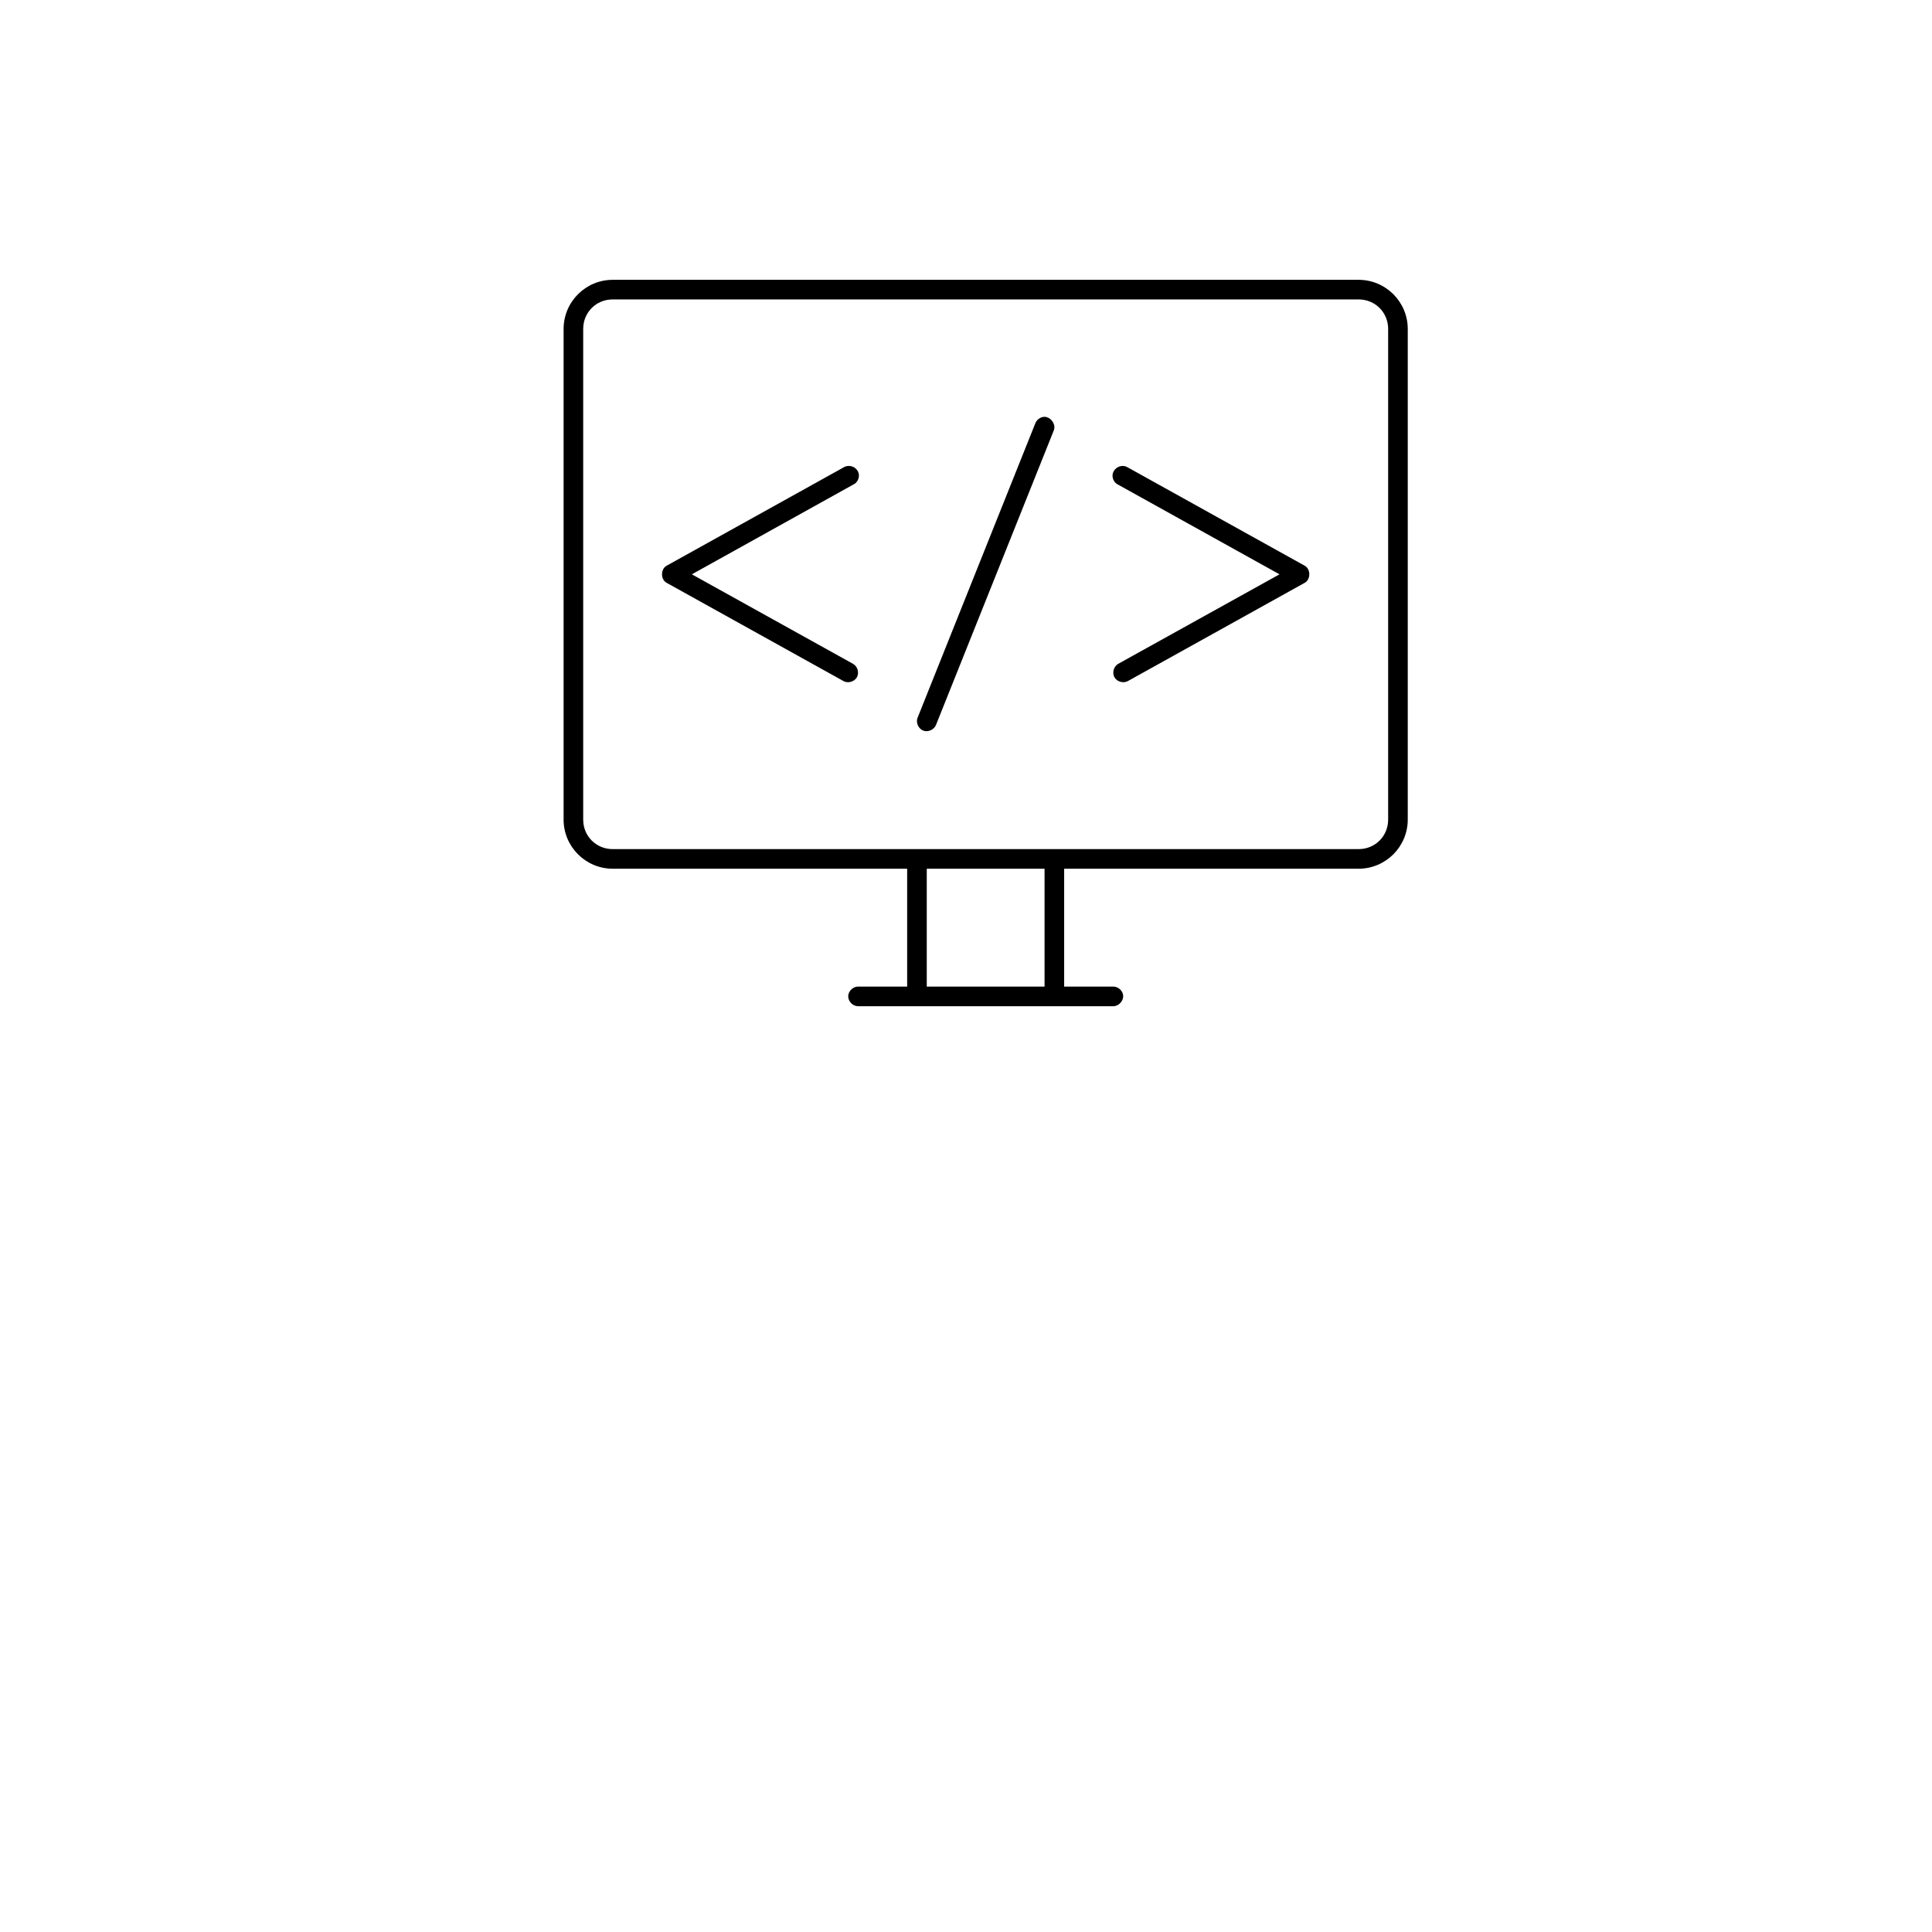
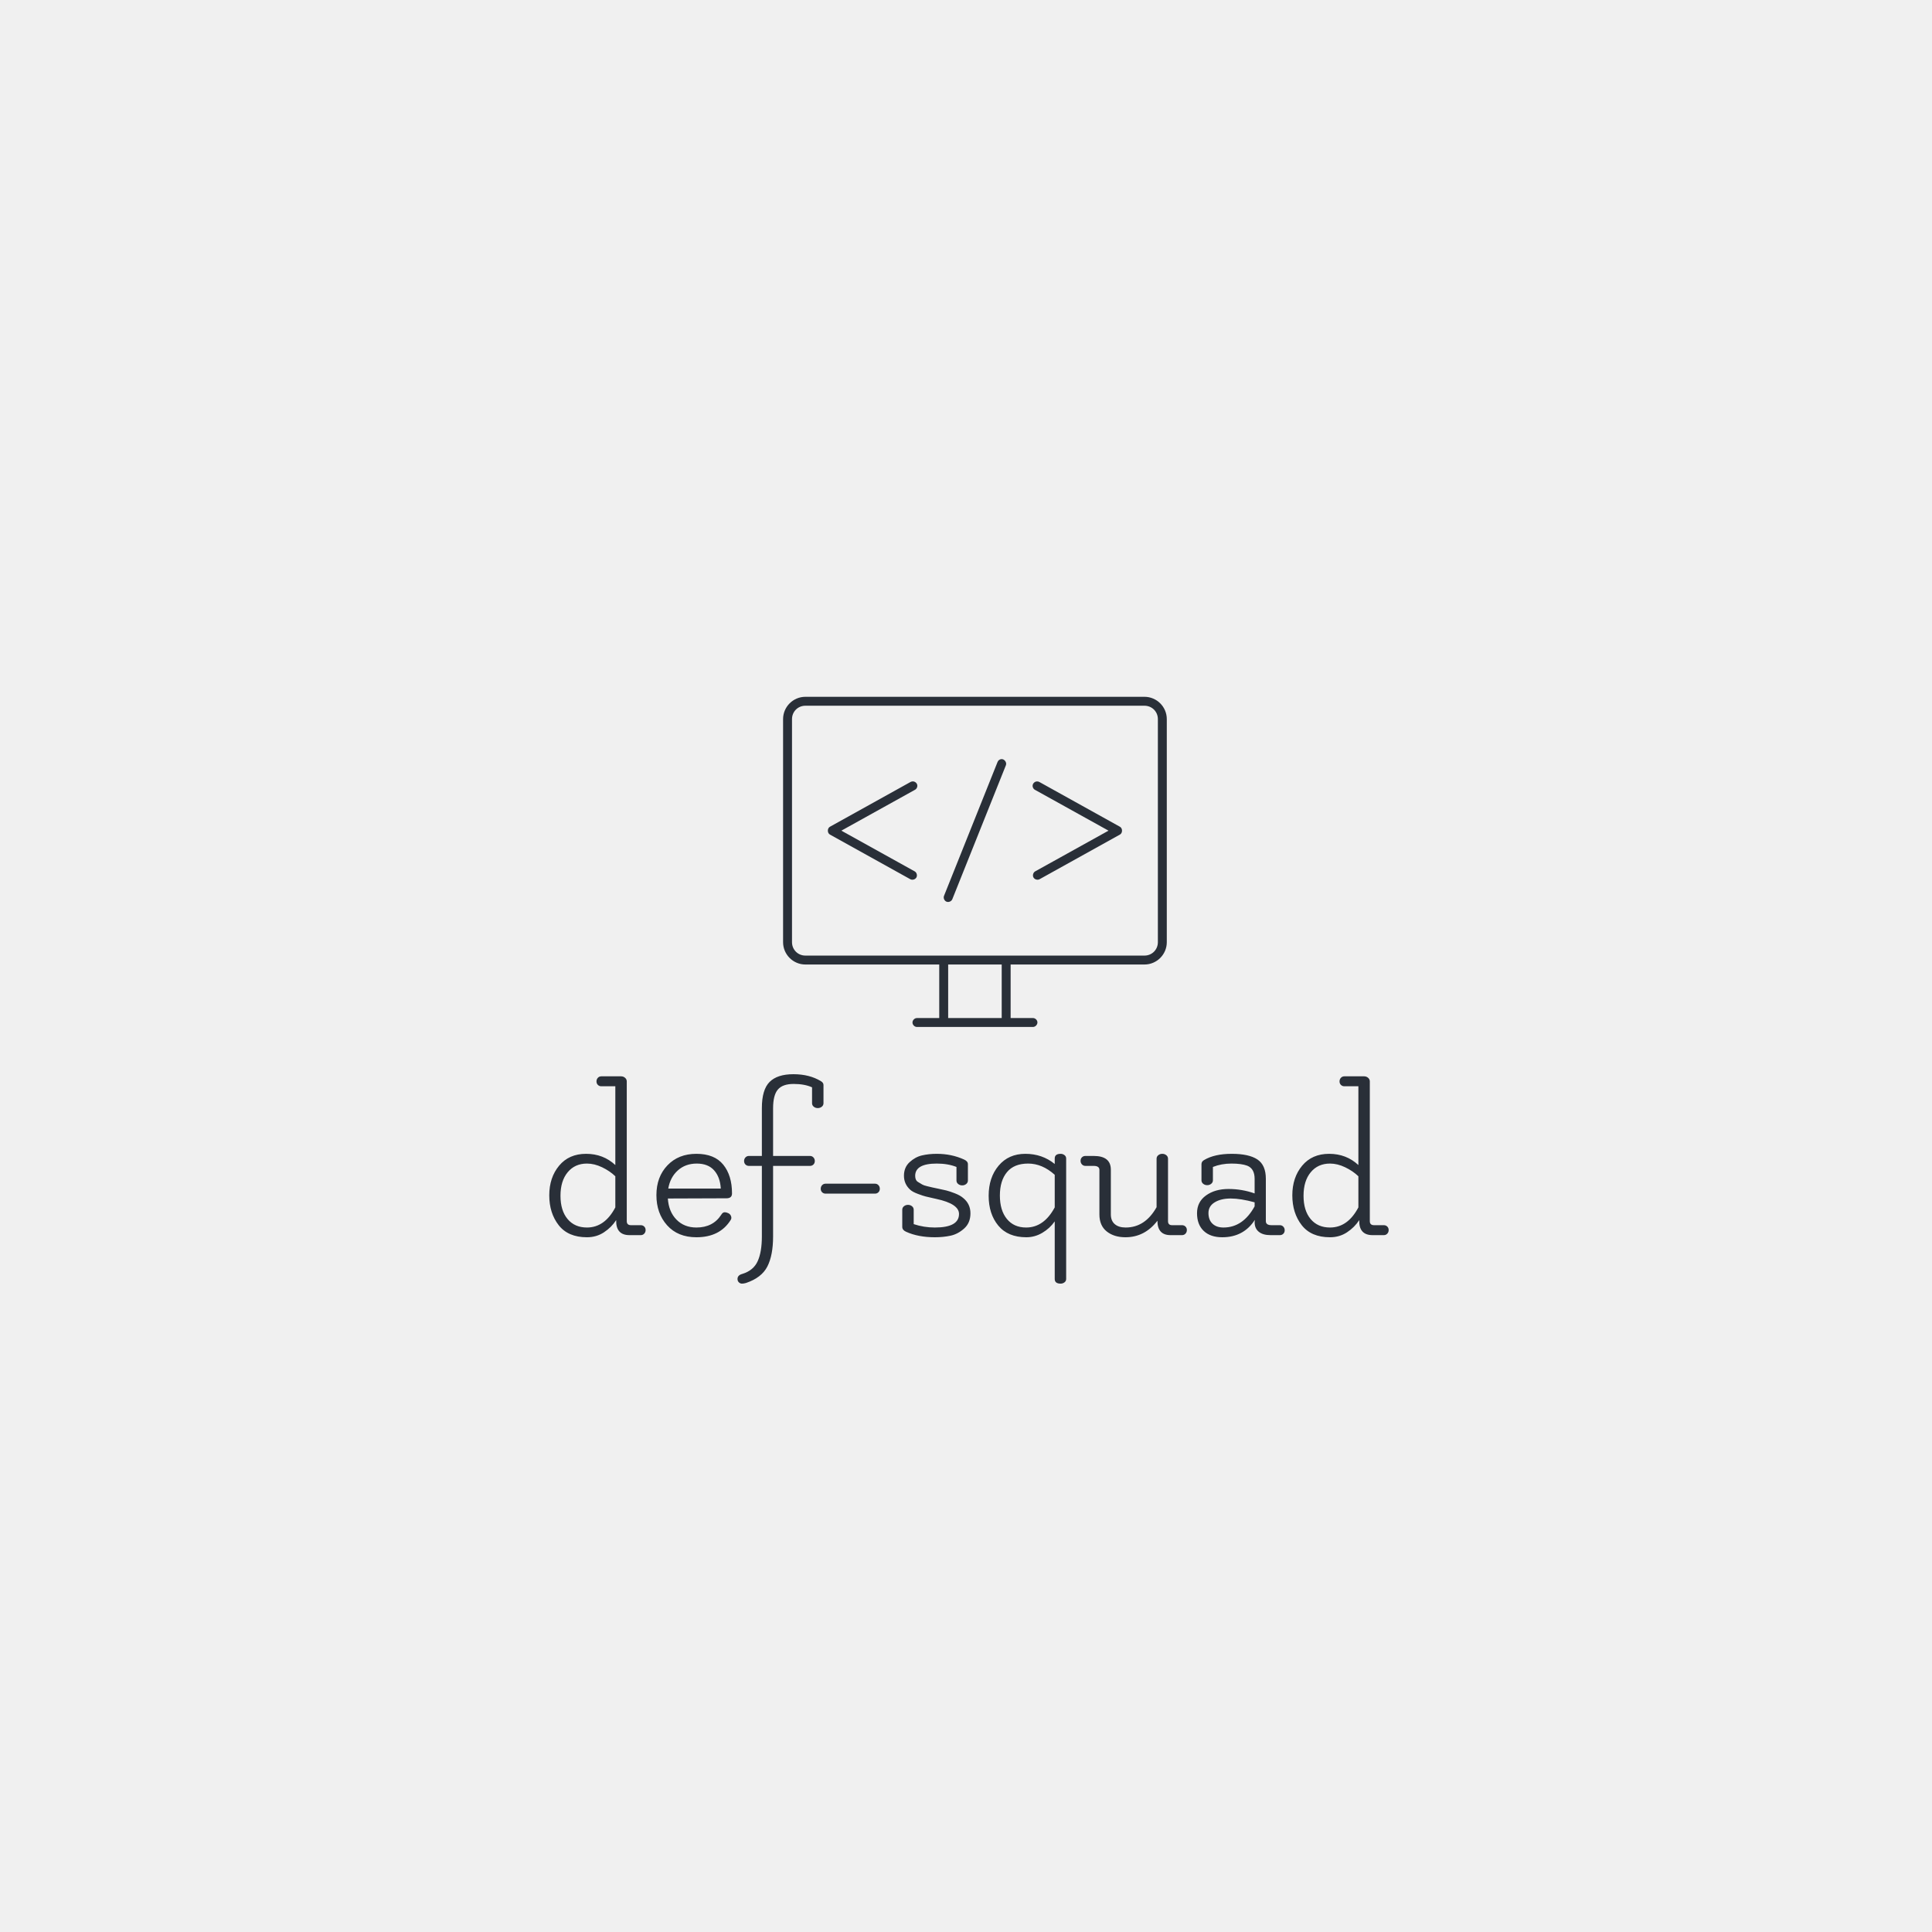
- <svg xmlns="http://www.w3.org/2000/svg" version="1.1" width="500" height="500" viewBox="0 0 500 500" xml:space="preserve">
-   <defs>
- </defs>
-   <rect x="0" y="0" width="100%" height="100%" fill="#ffffff" />
-   <g transform="matrix(6.875 0 0 6.875 250 225.6822)" id="236065">
-     <g style="" vector-effect="non-scaling-stroke">
-       <g transform="matrix(1 0 0 1 0.7403 -8.621)" id="769286">
-         <path style="stroke: none; stroke-width: 1; stroke-dasharray: none; stroke-linecap: butt; stroke-dashoffset: 0; stroke-linejoin: miter; stroke-miterlimit: 4; is-custom-font: none; font-file-url: none; fill: rrgb(255,255,255); fill-rule: nonzero; opacity: 1;" transform=" translate(-80.7402, -71.379)" d="M 66.699 57.707 C 65.684 57.707 64.852 58.535 64.852 59.555 L 64.852 78.027 C 64.852 79.047 65.684 79.875 66.699 79.875 L 77.785 79.875 L 77.785 84.312 L 75.938 84.312 C 75.742 84.312 75.566 84.488 75.566 84.68 C 75.566 84.875 75.742 85.051 75.938 85.051 C 79.137 85.051 82.332 85.051 85.531 85.051 C 85.746 85.059 85.941 84.848 85.914 84.633 C 85.891 84.453 85.715 84.305 85.531 84.312 L 83.695 84.312 L 83.695 79.875 L 94.781 79.875 C 95.797 79.875 96.629 79.047 96.629 78.027 L 96.629 59.555 C 96.629 58.535 95.797 57.707 94.781 57.707 Z M 66.699 58.445 L 94.781 58.445 C 95.402 58.445 95.891 58.934 95.891 59.555 L 95.891 78.027 C 95.891 78.648 95.402 79.137 94.781 79.137 L 66.699 79.137 C 66.078 79.137 65.59 78.648 65.59 78.027 L 65.59 59.555 C 65.59 58.934 66.078 58.445 66.699 58.445 Z M 82.91 62.867 C 82.777 62.887 82.656 62.984 82.609 63.109 L 78.176 74.195 C 78.105 74.375 78.207 74.605 78.391 74.676 C 78.57 74.746 78.801 74.641 78.871 74.461 L 83.305 63.375 C 83.402 63.137 83.168 62.832 82.91 62.867 Z M 75.555 64.715 C 75.496 64.719 75.434 64.738 75.383 64.773 L 68.73 68.469 C 68.5 68.594 68.5 68.988 68.73 69.113 L 75.383 72.809 C 75.551 72.906 75.793 72.84 75.891 72.672 C 75.988 72.504 75.922 72.262 75.75 72.164 L 69.68 68.793 L 75.75 65.418 C 75.914 65.348 76.004 65.152 75.957 64.984 C 75.91 64.812 75.73 64.695 75.555 64.715 Z M 85.879 64.715 C 85.715 64.719 85.559 64.848 85.523 65.008 C 85.488 65.172 85.578 65.352 85.727 65.418 L 91.801 68.793 L 85.727 72.164 C 85.559 72.262 85.492 72.504 85.59 72.672 C 85.688 72.84 85.93 72.906 86.098 72.809 L 92.75 69.113 C 92.98 68.988 92.98 68.594 92.75 68.469 L 86.098 64.773 C 86.031 64.73 85.957 64.711 85.879 64.715 Z M 78.523 79.875 L 82.957 79.875 L 82.957 84.312 L 78.523 84.312 Z M 78.523 79.875" stroke-linecap="round" />
-       </g>
-       <g transform="matrix(1 0 0 1 0.2461 17.6328)" id="69567">
-         <path style="stroke: none; stroke-width: 1; stroke-dasharray: none; stroke-linecap: butt; stroke-dashoffset: 0; stroke-linejoin: miter; stroke-miterlimit: 4; is-custom-font: none; font-file-url: none; fill: rgb(255,255,255); fill-rule: nonzero; opacity: 1;" transform=" translate(-80.2461, -97.6328)" d="M 48.609 96.363 C 47.941 96.363 47.41 96.602 47.012 97.082 C 46.617 97.559 46.418 98.207 46.418 99.027 C 46.418 99.844 46.613 100.488 47.004 100.957 C 47.395 101.422 47.93 101.656 48.609 101.656 C 49.59 101.656 50.375 101.102 50.961 99.992 L 50.961 97.414 C 50.656 97.121 50.289 96.871 49.863 96.668 C 49.438 96.465 49.02 96.363 48.609 96.363 Z M 50.961 96.484 L 50.961 89.961 L 49.801 89.961 C 49.684 89.961 49.59 89.922 49.512 89.848 C 49.438 89.77 49.398 89.676 49.398 89.559 C 49.398 89.441 49.438 89.34 49.512 89.258 C 49.59 89.176 49.684 89.137 49.801 89.137 L 51.434 89.137 C 51.562 89.137 51.672 89.176 51.766 89.258 C 51.859 89.34 51.906 89.441 51.906 89.559 L 51.906 101.133 C 51.906 101.355 52.023 101.465 52.258 101.465 L 53.062 101.465 C 53.18 101.465 53.277 101.504 53.352 101.578 C 53.43 101.656 53.469 101.75 53.469 101.867 C 53.469 101.984 53.43 102.086 53.352 102.168 C 53.277 102.246 53.18 102.289 53.062 102.289 L 52.133 102.289 C 51.375 102.289 51.008 101.875 51.027 101.043 C 50.773 101.441 50.438 101.777 50.02 102.051 C 49.605 102.328 49.137 102.465 48.609 102.465 C 47.57 102.465 46.789 102.133 46.27 101.465 C 45.746 100.797 45.488 99.973 45.488 98.992 C 45.488 98.012 45.758 97.191 46.305 96.535 C 46.848 95.883 47.594 95.555 48.539 95.555 C 49.484 95.555 50.293 95.863 50.961 96.484 Z M 59.691 98.43 C 59.656 97.801 59.473 97.297 59.141 96.922 C 58.809 96.547 58.328 96.363 57.703 96.363 C 57.078 96.363 56.555 96.551 56.133 96.93 C 55.711 97.312 55.449 97.812 55.344 98.43 Z M 59.727 100.605 C 59.809 100.465 59.902 100.395 60.008 100.395 C 60.113 100.395 60.219 100.422 60.324 100.473 C 60.43 100.527 60.504 100.609 60.543 100.719 C 60.582 100.832 60.574 100.934 60.516 101.027 C 59.922 101.984 58.973 102.465 57.676 102.465 C 56.648 102.465 55.836 102.133 55.246 101.473 C 54.656 100.812 54.359 99.98 54.359 98.973 C 54.359 97.969 54.664 97.148 55.273 96.512 C 55.883 95.875 56.684 95.555 57.676 95.555 C 58.668 95.555 59.41 95.852 59.895 96.449 C 60.379 97.047 60.621 97.84 60.621 98.836 C 60.621 99.102 60.469 99.238 60.164 99.238 L 55.309 99.254 C 55.355 99.98 55.59 100.562 56.02 101 C 56.445 101.438 56.996 101.656 57.676 101.656 C 58.586 101.656 59.273 101.309 59.727 100.605 Z M 61.781 106.254 C 61.652 106.289 61.539 106.305 61.445 106.305 C 61.352 106.305 61.27 106.27 61.191 106.199 C 61.117 106.129 61.078 106.035 61.078 105.918 C 61.078 105.707 61.211 105.566 61.48 105.5 C 62.09 105.312 62.512 104.965 62.742 104.453 C 62.977 103.945 63.094 103.258 63.094 102.395 L 63.094 96.555 L 62.023 96.555 C 61.906 96.555 61.812 96.516 61.734 96.441 C 61.66 96.363 61.621 96.27 61.621 96.152 C 61.621 96.035 61.66 95.934 61.734 95.852 C 61.812 95.77 61.906 95.73 62.023 95.73 L 63.094 95.73 L 63.094 91.766 C 63.094 90.75 63.309 90.027 63.734 89.602 C 64.16 89.176 64.82 88.961 65.707 88.961 C 66.598 88.961 67.355 89.152 67.988 89.539 C 68.129 89.621 68.199 89.727 68.199 89.855 L 68.199 91.363 C 68.199 91.48 68.152 91.578 68.059 91.652 C 67.965 91.73 67.852 91.766 67.723 91.766 C 67.594 91.766 67.484 91.73 67.391 91.652 C 67.297 91.578 67.25 91.48 67.25 91.363 L 67.25 90.047 C 66.84 89.859 66.332 89.77 65.727 89.77 C 65.117 89.77 64.684 89.922 64.418 90.23 C 64.156 90.543 64.023 91.059 64.023 91.785 L 64.023 95.73 L 67.074 95.73 C 67.191 95.73 67.289 95.77 67.363 95.852 C 67.441 95.934 67.48 96.035 67.48 96.152 C 67.48 96.27 67.441 96.363 67.363 96.441 C 67.289 96.516 67.191 96.555 67.074 96.555 L 64.023 96.555 L 64.023 102.395 C 64.023 103.434 63.867 104.266 63.551 104.883 C 63.234 105.504 62.645 105.961 61.781 106.254 Z M 72.461 98.852 L 68.375 98.852 C 68.258 98.852 68.16 98.812 68.082 98.738 C 68.008 98.66 67.969 98.566 67.969 98.449 C 67.969 98.332 68.008 98.23 68.082 98.148 C 68.16 98.07 68.258 98.027 68.375 98.027 L 72.461 98.027 C 72.574 98.027 72.672 98.07 72.75 98.148 C 72.824 98.23 72.863 98.332 72.863 98.449 C 72.863 98.566 72.824 98.66 72.75 98.738 C 72.672 98.812 72.574 98.852 72.461 98.852 Z M 74.723 101.605 L 74.723 100.184 C 74.723 100.066 74.77 99.973 74.863 99.895 C 74.957 99.82 75.066 99.781 75.195 99.781 C 75.324 99.781 75.434 99.82 75.527 99.895 C 75.621 99.973 75.668 100.066 75.668 100.184 L 75.668 101.379 C 76.23 101.562 76.812 101.656 77.422 101.656 C 78.754 101.656 79.422 101.285 79.422 100.535 C 79.422 99.973 78.797 99.559 77.543 99.289 C 77.488 99.277 77.359 99.25 77.16 99.203 C 76.961 99.156 76.797 99.117 76.668 99.09 C 76.539 99.059 76.324 98.988 76.027 98.879 C 75.73 98.766 75.516 98.652 75.387 98.535 C 75.035 98.219 74.863 97.832 74.863 97.371 C 74.863 96.906 75.016 96.535 75.328 96.246 C 75.637 95.961 75.977 95.773 76.352 95.688 C 76.727 95.598 77.137 95.555 77.578 95.555 C 78.398 95.555 79.152 95.711 79.844 96.027 C 80.051 96.121 80.156 96.25 80.156 96.414 L 80.156 97.766 C 80.156 97.883 80.109 97.977 80.016 98.055 C 79.926 98.129 79.812 98.168 79.684 98.168 C 79.555 98.168 79.445 98.129 79.352 98.055 C 79.258 97.977 79.211 97.883 79.211 97.766 L 79.211 96.641 C 78.742 96.453 78.199 96.363 77.578 96.363 C 76.387 96.363 75.793 96.699 75.793 97.379 C 75.793 97.625 75.871 97.793 76.027 97.887 C 76.188 97.98 76.301 98.051 76.379 98.098 C 76.453 98.145 76.594 98.191 76.789 98.238 C 77.07 98.309 77.359 98.371 77.648 98.43 C 77.941 98.488 78.184 98.543 78.367 98.59 C 78.555 98.637 78.793 98.715 79.078 98.824 C 79.367 98.938 79.59 99.062 79.754 99.203 C 80.164 99.531 80.367 99.957 80.367 100.484 C 80.367 101.008 80.195 101.426 79.852 101.738 C 79.508 102.047 79.133 102.246 78.73 102.332 C 78.324 102.422 77.891 102.465 77.422 102.465 C 76.5 102.465 75.703 102.312 75.035 102.008 C 74.828 101.914 74.723 101.781 74.723 101.605 Z M 87.84 106.305 C 87.512 106.305 87.348 106.176 87.348 105.918 L 87.348 101.148 C 87.078 101.535 86.738 101.852 86.32 102.098 C 85.906 102.34 85.465 102.465 84.996 102.465 C 83.98 102.465 83.207 102.145 82.676 101.5 C 82.141 100.855 81.875 100.031 81.875 99.027 C 81.875 98.023 82.152 97.191 82.699 96.535 C 83.25 95.883 83.988 95.555 84.918 95.555 C 85.848 95.555 86.656 95.836 87.348 96.398 L 87.348 95.941 C 87.348 95.684 87.512 95.555 87.84 95.555 C 87.957 95.555 88.062 95.59 88.156 95.66 C 88.25 95.73 88.293 95.824 88.293 95.941 L 88.293 105.918 C 88.293 106.035 88.25 106.129 88.156 106.199 C 88.062 106.27 87.957 106.305 87.84 106.305 Z M 87.348 99.992 L 87.348 97.289 C 86.656 96.672 85.926 96.363 85.148 96.363 C 84.371 96.363 83.785 96.598 83.395 97.07 C 83 97.547 82.805 98.191 82.805 99.008 C 82.805 99.828 83 100.473 83.383 100.949 C 83.77 101.422 84.301 101.656 84.98 101.656 C 85.961 101.656 86.75 101.102 87.348 99.992 Z M 97.062 101.465 L 97.887 101.465 C 98.004 101.465 98.102 101.504 98.176 101.578 C 98.254 101.656 98.289 101.75 98.289 101.867 C 98.289 101.984 98.254 102.086 98.176 102.168 C 98.102 102.246 98.004 102.289 97.887 102.289 L 96.941 102.289 C 96.215 102.289 95.852 101.891 95.852 101.098 C 95.152 102.008 94.27 102.465 93.207 102.465 C 92.574 102.465 92.055 102.305 91.652 101.98 C 91.25 101.66 91.047 101.191 91.047 100.57 L 91.047 96.887 C 91.047 96.664 90.891 96.555 90.574 96.555 L 89.891 96.555 C 89.773 96.555 89.676 96.512 89.602 96.43 C 89.523 96.352 89.488 96.25 89.488 96.133 C 89.488 96.016 89.523 95.922 89.602 95.844 C 89.676 95.77 89.773 95.73 89.891 95.73 L 90.574 95.73 C 91.523 95.73 91.996 96.109 91.996 96.871 L 91.996 100.57 C 91.996 100.922 92.102 101.191 92.32 101.379 C 92.535 101.562 92.836 101.656 93.223 101.656 C 94.297 101.656 95.152 101.098 95.781 99.973 L 95.781 95.957 C 95.781 95.84 95.828 95.746 95.922 95.668 C 96.016 95.594 96.129 95.555 96.258 95.555 C 96.387 95.555 96.496 95.594 96.59 95.668 C 96.684 95.746 96.73 95.84 96.73 95.957 L 96.73 101.133 C 96.73 101.355 96.84 101.465 97.062 101.465 Z M 103.902 99.902 L 103.902 99.57 C 103.133 99.359 102.473 99.254 101.93 99.254 C 101.387 99.254 100.941 99.359 100.598 99.57 C 100.254 99.781 100.078 100.078 100.078 100.457 C 100.078 100.836 100.191 101.133 100.414 101.344 C 100.637 101.551 100.938 101.656 101.324 101.656 C 102.398 101.656 103.258 101.074 103.902 99.902 Z M 105.305 101.465 L 105.988 101.465 C 106.105 101.465 106.203 101.504 106.277 101.586 C 106.355 101.668 106.395 101.77 106.395 101.887 C 106.395 102.004 106.355 102.098 106.277 102.176 C 106.203 102.25 106.105 102.289 105.988 102.289 L 105.219 102.289 C 104.797 102.289 104.473 102.195 104.246 102.008 C 104.016 101.82 103.902 101.559 103.902 101.219 C 103.902 101.16 103.91 101.098 103.922 101.027 C 103.301 101.984 102.398 102.465 101.219 102.465 C 100.566 102.465 100.055 102.289 99.684 101.938 C 99.316 101.586 99.133 101.098 99.133 100.473 C 99.133 99.848 99.383 99.355 99.879 99 C 100.375 98.645 100.996 98.465 101.738 98.465 C 102.48 98.465 103.199 98.59 103.902 98.836 L 103.902 97.625 C 103.902 97.062 103.699 96.699 103.289 96.535 C 102.973 96.422 102.539 96.363 101.98 96.363 C 101.426 96.363 100.914 96.453 100.449 96.641 L 100.449 97.746 C 100.449 97.863 100.402 97.961 100.309 98.035 C 100.215 98.113 100.102 98.148 99.973 98.148 C 99.848 98.148 99.734 98.113 99.641 98.035 C 99.547 97.961 99.5 97.863 99.5 97.746 L 99.5 96.414 C 99.5 96.262 99.578 96.145 99.73 96.062 C 100.301 95.723 101.062 95.555 102.008 95.555 C 102.957 95.555 103.664 95.711 104.129 96.02 C 104.598 96.328 104.832 96.863 104.832 97.625 L 104.832 101.133 C 104.832 101.355 104.988 101.465 105.305 101.465 Z M 110.145 96.363 C 109.48 96.363 108.949 96.602 108.551 97.082 C 108.152 97.559 107.953 98.207 107.953 99.027 C 107.953 99.844 108.148 100.488 108.543 100.957 C 108.934 101.422 109.469 101.656 110.145 101.656 C 111.129 101.656 111.91 101.102 112.496 99.992 L 112.496 97.414 C 112.191 97.121 111.828 96.871 111.398 96.668 C 110.973 96.465 110.555 96.363 110.145 96.363 Z M 112.496 96.484 L 112.496 89.961 L 111.34 89.961 C 111.223 89.961 111.125 89.922 111.051 89.848 C 110.973 89.77 110.934 89.676 110.934 89.559 C 110.934 89.441 110.973 89.34 111.051 89.258 C 111.125 89.176 111.223 89.137 111.34 89.137 L 112.969 89.137 C 113.098 89.137 113.207 89.176 113.301 89.258 C 113.395 89.34 113.441 89.441 113.441 89.559 L 113.441 101.133 C 113.441 101.355 113.559 101.465 113.793 101.465 L 114.602 101.465 C 114.719 101.465 114.812 101.504 114.891 101.578 C 114.965 101.656 115.004 101.75 115.004 101.867 C 115.004 101.984 114.965 102.086 114.891 102.168 C 114.812 102.246 114.719 102.289 114.602 102.289 L 113.672 102.289 C 112.91 102.289 112.543 101.875 112.566 101.043 C 112.309 101.441 111.973 101.777 111.559 102.051 C 111.141 102.328 110.672 102.465 110.145 102.465 C 109.105 102.465 108.324 102.133 107.805 101.465 C 107.285 100.797 107.023 99.973 107.023 98.992 C 107.023 98.012 107.297 97.191 107.84 96.535 C 108.383 95.883 109.129 95.555 110.074 95.555 C 111.023 95.555 111.828 95.863 112.496 96.484 Z M 112.496 96.484" stroke-linecap="round" />
-       </g>
-     </g>
-   </g>
+ <svg xmlns="http://www.w3.org/2000/svg" width="512" height="512" style="overflow: visible;" viewBox="0 0 512 512" data-svgdocument="" x="0" y="0" overflow="hidden" data-bbox="145.560498289937 184.06986833244196 222.4503073947226 156.10551796073383">
+   <defs transform="matrix(0.7966864, 0, 0, 0.7966864, -30.77502, 161.4326)" data-uid="o_engl54ijh_4" />
+   <path id="_aNvBQAGdBTcRelv892A_s" d="m 12,965.363 c -2.753,0 -5,2.247 -5,5 l 0,49.999 c 0,2.753 2.247,5 5,5 l 30,0 0,12 -5,0 c -0.523,0 -0.999,0.476 -0.999,1 0,0.524 0.476,1 0.999,1 8.656,0 17.312,0 25.969,0 0.578,0.024 1.105,-0.55 1.031,-1.125 -0.061,-0.492 -0.537,-0.895 -1.031,-0.875 l -4.969,0 0,-12 30,0 c 2.753,0 5,-2.247 5,-5 l 0,-49.999 c 0,-2.753 -2.247,-5 -5,-5 z m 0,2 76,0 c 1.679,0 3,1.321 3,3 l 0,49.999 c 0,1.679 -1.321,3 -3,3 l -76,0 c -1.679,0 -3,-1.321 -3,-3 l 0,-49.999 c 0,-1.679 1.321,-3 3,-3 z m 43.875,11.969 c -0.363,0.048 -0.69,0.311 -0.812,0.656 l -12,30 c -0.188,0.491 0.087,1.109 0.578,1.297 0.491,0.188 1.109,-0.087 1.297,-0.578 l 12,-30 c 0.27,-0.648 -0.367,-1.473 -1.062,-1.375 z m -19.906,5 c -0.166,0.012 -0.329,0.066 -0.469,0.156 l -18,10 c -0.621,0.344 -0.621,1.406 0,1.75 l 18,10 c 0.458,0.262 1.113,0.083 1.375,-0.375 0.262,-0.458 0.083,-1.113 -0.375,-1.375 L 20.062,995.363 36.5,986.238 c 0.434,-0.193 0.685,-0.725 0.558,-1.183 -0.128,-0.458 -0.618,-0.783 -1.089,-0.724 z m 27.938,0 c -0.448,0.007 -0.868,0.353 -0.961,0.791 -0.093,0.438 0.149,0.925 0.555,1.115 l 16.438,9.125 -16.438,9.125 c -0.458,0.262 -0.637,0.917 -0.375,1.375 0.262,0.458 0.917,0.637 1.375,0.375 l 18,-10 c 0.621,-0.344 0.621,-1.406 0,-1.75 l -18,-10 c -0.175,-0.112 -0.386,-0.168 -0.594,-0.156 z M 44,1025.362 l 12,0 0,12 -12,0 z" fill="#292f38" fill-opacity="1" stroke="none" marker="none" visibility="visible" display="inline" overflow="visible" transform="matrix(1.182413, 0, 0, 1.182413, 199.2476, -956.7971)" direction="ltr" baseline-shift="baseline" color="rgb(0, 0, 0)" stroke-width="1" data-uid="o_engl54ijh_5" style="text-indent: 0px; text-transform: none;" />
+   <path text="def-squad" text-anchor="middle" font-size="100" letter-spacing="0" side="left" offset="0.5" dx="0" dy="0" space="preserve" href="" font-family="Flamenco" font-scale="contain" transform="matrix(0.5611763, 0, 0, 0.5611763, 255.8597, 327.3245)" x="0" y="0" fill="#292f38" data-fl-textpath="" id="_fOU6kpe3PPhIlda_Y4qMd" data-uid="o_engl54ijh_6" d="M-178.75-33.8L-178.75-33.8Q-184.45-33.8 -187.85-29.7Q-191.25-25.6 -191.25-18.6Q-191.25-11.6 -187.9-7.6Q-184.55-3.6 -178.75-3.6L-178.75-3.6Q-170.35-3.6 -165.35-13.1L-165.35-13.1L-165.35-27.8Q-167.95-30.3 -171.6-32.05Q-175.25-33.8 -178.75-33.8ZM-165.35-33.1L-165.35-70.3L-171.95-70.3Q-172.95-70.3 -173.6-70.95Q-174.25-71.6 -174.25-72.6Q-174.25-73.6 -173.6-74.3Q-172.95-75 -171.95-75L-171.95-75L-162.65-75Q-161.55-75 -160.75-74.3Q-159.95-73.6 -159.95-72.6L-159.95-72.6L-159.95-6.6Q-159.95-4.7 -157.95-4.7L-157.95-4.7L-153.35-4.7Q-152.35-4.7 -151.7-4.05Q-151.05-3.4 -151.05-2.4Q-151.05-1.4 -151.7-0.7Q-152.35 0 -153.35 0L-153.35 0L-158.65 0Q-165.15 0 -164.95-7.1L-164.95-7.1Q-167.15-3.7 -170.7-1.35Q-174.25 1 -178.75 1L-178.75 1Q-187.65 1 -192.1-4.7Q-196.55-10.4 -196.55-18.8Q-196.55-27.2 -191.9-32.8Q-187.25-38.4 -179.15-38.4Q-171.05-38.4 -165.35-33.1L-165.35-33.1ZM-115.55-22Q-115.85-27.4 -118.7-30.6Q-121.55-33.8 -126.9-33.8Q-132.25-33.8 -135.85-30.55Q-139.45-27.3 -140.35-22L-140.35-22L-115.55-22ZM-115.35-9.6L-115.35-9.6Q-114.65-10.8 -113.75-10.8Q-112.85-10.8 -111.95-10.35Q-111.05-9.9 -110.7-8.95Q-110.35-8 -110.85-7.2L-110.85-7.2Q-115.95 1 -127.05 1L-127.05 1Q-135.85 1 -140.9-4.65Q-145.95-10.3 -145.95-18.9Q-145.95-27.5 -140.75-32.95Q-135.55-38.4 -127.05-38.4Q-118.55-38.4 -114.4-33.3Q-110.25-28.2 -110.25-19.7L-110.25-19.7Q-110.25-17.4 -112.85-17.4L-112.85-17.4L-140.55-17.3Q-140.15-11.1 -136.5-7.35Q-132.85-3.6 -127.05-3.6L-127.05-3.6Q-119.25-3.6 -115.35-9.6ZM-103.65 22.6L-103.65 22.6Q-104.75 22.9 -105.55 22.9Q-106.35 22.9-107 22.3Q-107.65 21.7-107.65 20.7L-107.65 20.7Q-107.65 18.9 -105.35 18.3L-105.35 18.3Q-100.15 16.7 -98.15 12.35Q-96.15 8 -96.15 0.6L-96.15 0.6L-96.15-32.7L-102.25-32.7Q-103.25-32.7 -103.9-33.35Q-104.55-34 -104.55-35Q-104.55-36 -103.9-36.7Q-103.25-37.4 -102.25-37.4L-102.25-37.4L-96.15-37.4L-96.15-60Q-96.15-68.7 -92.5-72.35Q-88.85-76 -81.25-76Q-73.65-76 -68.25-72.7L-68.25-72.7Q-67.05-72 -67.05-70.9L-67.05-70.9L-67.05-62.3Q-67.05-61.3 -67.85-60.65Q-68.65-60 -69.75-60Q-70.85-60 -71.65-60.65Q-72.45-61.3 -72.45-62.3L-72.45-62.3L-72.45-69.8Q-75.95-71.4 -81.15-71.4Q-86.35-71.4 -88.6-68.75Q-90.85-66.1 -90.85-59.9L-90.85-59.9L-90.85-37.4L-73.45-37.4Q-72.45-37.4 -71.8-36.7Q-71.15-36 -71.15-35Q-71.15-34 -71.8-33.35Q-72.45-32.7 -73.45-32.7L-73.45-32.7L-90.85-32.7L-90.85 0.6Q-90.85 9.5 -93.55 14.8Q-96.25 20.1 -103.65 22.6ZM-42.75-19.6L-42.75-19.6L-66.05-19.6Q-67.05-19.6 -67.7-20.25Q-68.35-20.9 -68.35-21.9Q-68.35-22.9 -67.7-23.6Q-67.05-24.3 -66.05-24.3L-66.05-24.3L-42.75-24.3Q-41.75-24.3 -41.1-23.6Q-40.45-22.9 -40.45-21.9Q-40.45-20.9 -41.1-20.25Q-41.75-19.6 -42.75-19.6ZM-29.85-3.9L-29.85-3.9L-29.85-12Q-29.85-13 -29.05-13.65Q-28.25-14.3 -27.15-14.3Q-26.05-14.3 -25.25-13.65Q-24.45-13 -24.45-12L-24.45-12L-24.45-5.2Q-19.65-3.6 -14.45-3.6L-14.45-3.6Q-3.05-3.6 -3.05-10L-3.05-10Q-3.05-14.8 -13.75-17.1L-13.75-17.1Q-14.25-17.2 -15.95-17.6Q-17.65-18 -18.75-18.25Q-19.85-18.5 -22.4-19.45Q-24.95-20.4 -26.05-21.4L-26.05-21.4Q-29.05-24.1 -29.05-28.05Q-29.05-32 -26.4-34.45Q-23.75-36.9 -20.55-37.65Q-17.35-38.4 -13.55-38.4L-13.55-38.4Q-6.55-38.4 -0.65-35.7L-0.65-35.7Q 1.15-34.9  1.15-33.5L 1.15-33.5L 1.15-25.8Q 1.15-24.8  0.35-24.15Q-0.45-23.5 -1.55-23.5Q-2.65-23.5 -3.45-24.15Q-4.25-24.8 -4.25-25.8L-4.25-25.8L-4.25-32.2Q-8.25-33.8 -13.55-33.8L-13.55-33.8Q-23.75-33.8 -23.75-28L-23.75-28Q-23.75-25.9 -22.4-25.1Q-21.05-24.3 -20.4-23.9Q-19.75-23.5 -18.05-23.1L-18.05-23.1Q-15.65-22.5 -13.15-22Q-10.65-21.5 -9.05-21.1Q-7.45-20.7 -5-19.75Q-2.55-18.8 -1.15-17.6L-1.15-17.6Q 2.35-14.8  2.35-10.3Q 2.35-5.8 -0.6-3.15Q-3.55-0.5 -7 0.25Q-10.45 1 -14.45 1L-14.45 1Q-22.35 1 -28.05-1.6L-28.05-1.6Q-29.85-2.4 -29.85-3.9ZM 44.95 22.9L 44.95 22.9Q 42.15 22.9  42.15 20.7L 42.15 20.7L 42.15-6.5Q 39.85-3.2  36.3-1.1Q 32.75 1  28.75 1L 28.75 1Q 20.05 1  15.5-4.5Q 10.95-10  10.95-18.6Q 10.95-27.2  15.65-32.8Q 20.35-38.4  28.3-38.4Q 36.25-38.4  42.15-33.6L 42.15-33.6L 42.15-36.2Q 42.15-38.4  44.95-38.4L 44.95-38.4Q 45.95-38.4  46.75-37.8Q 47.55-37.2  47.55-36.2L 47.55-36.2L 47.55 20.7Q 47.55 21.7  46.75 22.3Q 45.95 22.9  44.95 22.9ZM 42.15-13.1L 42.15-28.5Q 36.25-33.8  29.6-33.8Q 22.95-33.8  19.6-29.75Q 16.25-25.7  16.25-18.7Q 16.25-11.7  19.55-7.65Q 22.85-3.6  28.65-3.6L 28.65-3.6Q 37.05-3.6  42.15-13.1L 42.15-13.1ZM 97.55-4.7L 97.55-4.7L 102.25-4.7Q 103.25-4.7  103.9-4.05Q 104.55-3.4  104.55-2.4Q 104.55-1.4  103.9-0.7Q 103.25 0  102.25 0L 102.25 0L 96.85 0Q 90.65 0  90.65-6.8L 90.65-6.8Q 84.65 1  75.55 1L 75.55 1Q 70.15 1  66.7-1.75Q 63.25-4.5  63.25-9.8L 63.25-9.8L 63.25-30.8Q 63.25-32.7  60.55-32.7L 60.55-32.7L 56.65-32.7Q 55.65-32.7  55-33.4Q 54.35-34.1  54.35-35.1Q 54.35-36.1  55-36.75Q 55.65-37.4  56.65-37.4L 56.65-37.4L 60.55-37.4Q 68.65-37.4  68.65-30.9L 68.65-30.9L 68.65-9.8Q 68.65-6.8  70.5-5.2Q 72.35-3.6  75.65-3.6L 75.65-3.6Q 84.85-3.6  90.25-13.2L 90.25-13.2L 90.25-36.1Q 90.25-37.1  91.05-37.75Q 91.85-38.4  92.95-38.4Q 94.05-38.4  94.85-37.75Q 95.65-37.1  95.65-36.1L 95.65-36.1L 95.65-6.6Q 95.65-4.7  97.55-4.7ZM 136.55-13.6L 136.55-15.5Q 129.95-17.3  125.3-17.3Q 120.65-17.3  117.7-15.5Q 114.75-13.7  114.75-10.45Q 114.75-7.2  116.65-5.4Q 118.55-3.6  121.85-3.6L 121.85-3.6Q 131.05-3.6  136.55-13.6L 136.55-13.6ZM 144.55-4.7L 144.55-4.7L 148.45-4.7Q 149.45-4.7  150.1-4Q 150.75-3.3  150.75-2.3Q 150.75-1.3  150.1-0.65Q 149.45 0  148.45 0L 148.45 0L 144.05 0Q 140.45 0  138.5-1.6Q 136.55-3.2  136.55-6.1L 136.55-6.1Q 136.55-6.6  136.65-7.2L 136.65-7.2Q 131.35 1  121.25 1L 121.25 1Q 115.65 1  112.5-2Q 109.35-5  109.35-10.35Q 109.35-15.7  113.6-18.75Q 117.85-21.8  124.2-21.8Q 130.55-21.8  136.55-19.7L 136.55-19.7L 136.55-26.6Q 136.55-31.4  133.05-32.8L 133.05-32.8Q 130.35-33.8  125.6-33.8Q 120.85-33.8  116.85-32.2L 116.85-32.2L 116.85-25.9Q 116.85-24.9  116.05-24.25Q 115.25-23.6  114.15-23.6Q 113.05-23.6  112.25-24.25Q 111.45-24.9  111.45-25.9L 111.45-25.9L 111.45-33.5Q 111.45-34.8  112.75-35.5L 112.75-35.5Q 117.65-38.4  125.75-38.4Q 133.85-38.4  137.85-35.75Q 141.85-33.1  141.85-26.6L 141.85-26.6L 141.85-6.6Q 141.85-4.7  144.55-4.7ZM 172.15-33.8L 172.15-33.8Q 166.45-33.8  163.05-29.7Q 159.65-25.6  159.65-18.6Q 159.65-11.6  163-7.6Q 166.35-3.6  172.15-3.6L 172.15-3.6Q 180.55-3.6  185.55-13.1L 185.55-13.1L 185.55-27.8Q 182.95-30.3  179.3-32.05Q 175.65-33.8  172.15-33.8ZM 185.55-33.1L 185.55-70.3L 178.95-70.3Q 177.95-70.3  177.3-70.95Q 176.65-71.6  176.65-72.6Q 176.65-73.6  177.3-74.3Q 177.95-75  178.95-75L 178.95-75L 188.25-75Q 189.35-75  190.15-74.3Q 190.95-73.6  190.95-72.6L 190.95-72.6L 190.95-6.6Q 190.95-4.7  192.95-4.7L 192.95-4.7L 197.55-4.7Q 198.55-4.7  199.2-4.05Q 199.85-3.4  199.85-2.4Q 199.85-1.4  199.2-0.7Q 198.55 0  197.55 0L 197.55 0L 192.25 0Q 185.75 0  185.95-7.1L 185.95-7.1Q 183.75-3.7  180.2-1.35Q 176.65 1  172.15 1L 172.15 1Q 163.25 1  158.8-4.7Q 154.35-10.4  154.35-18.8Q 154.35-27.2  159-32.8Q 163.65-38.4  171.75-38.4Q 179.85-38.4  185.55-33.1L 185.55-33.1Z" />
</svg>
